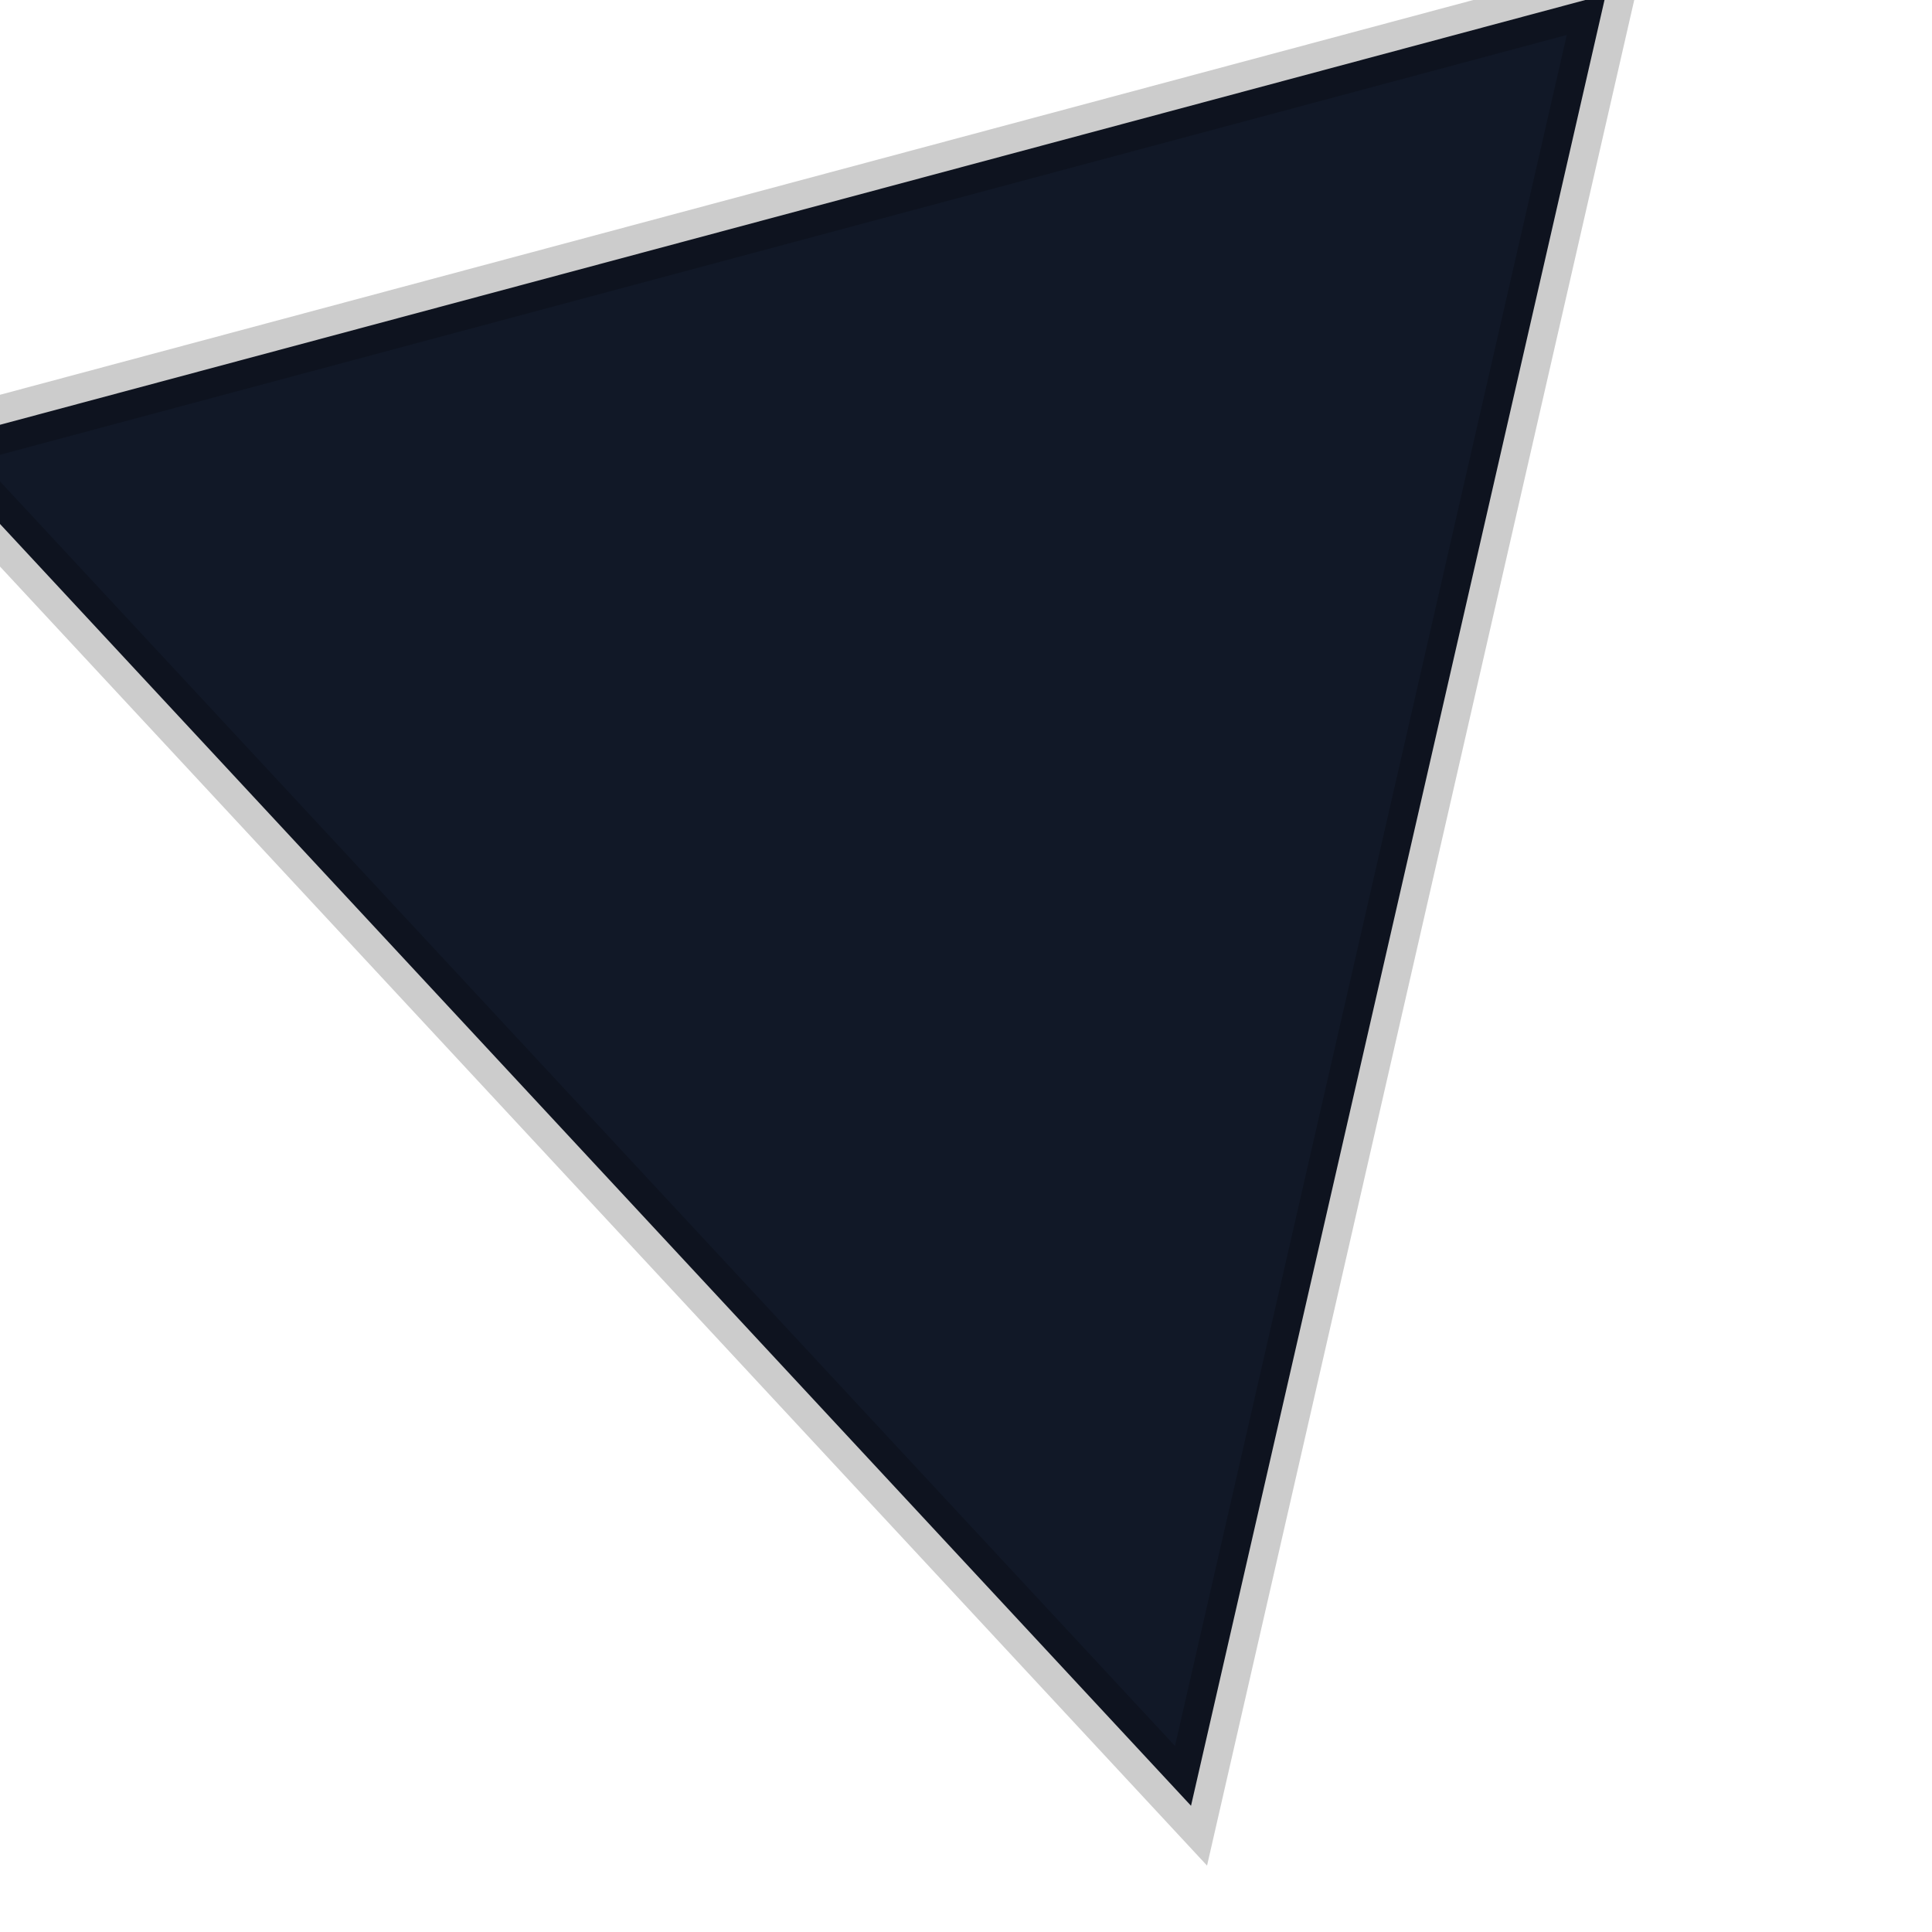
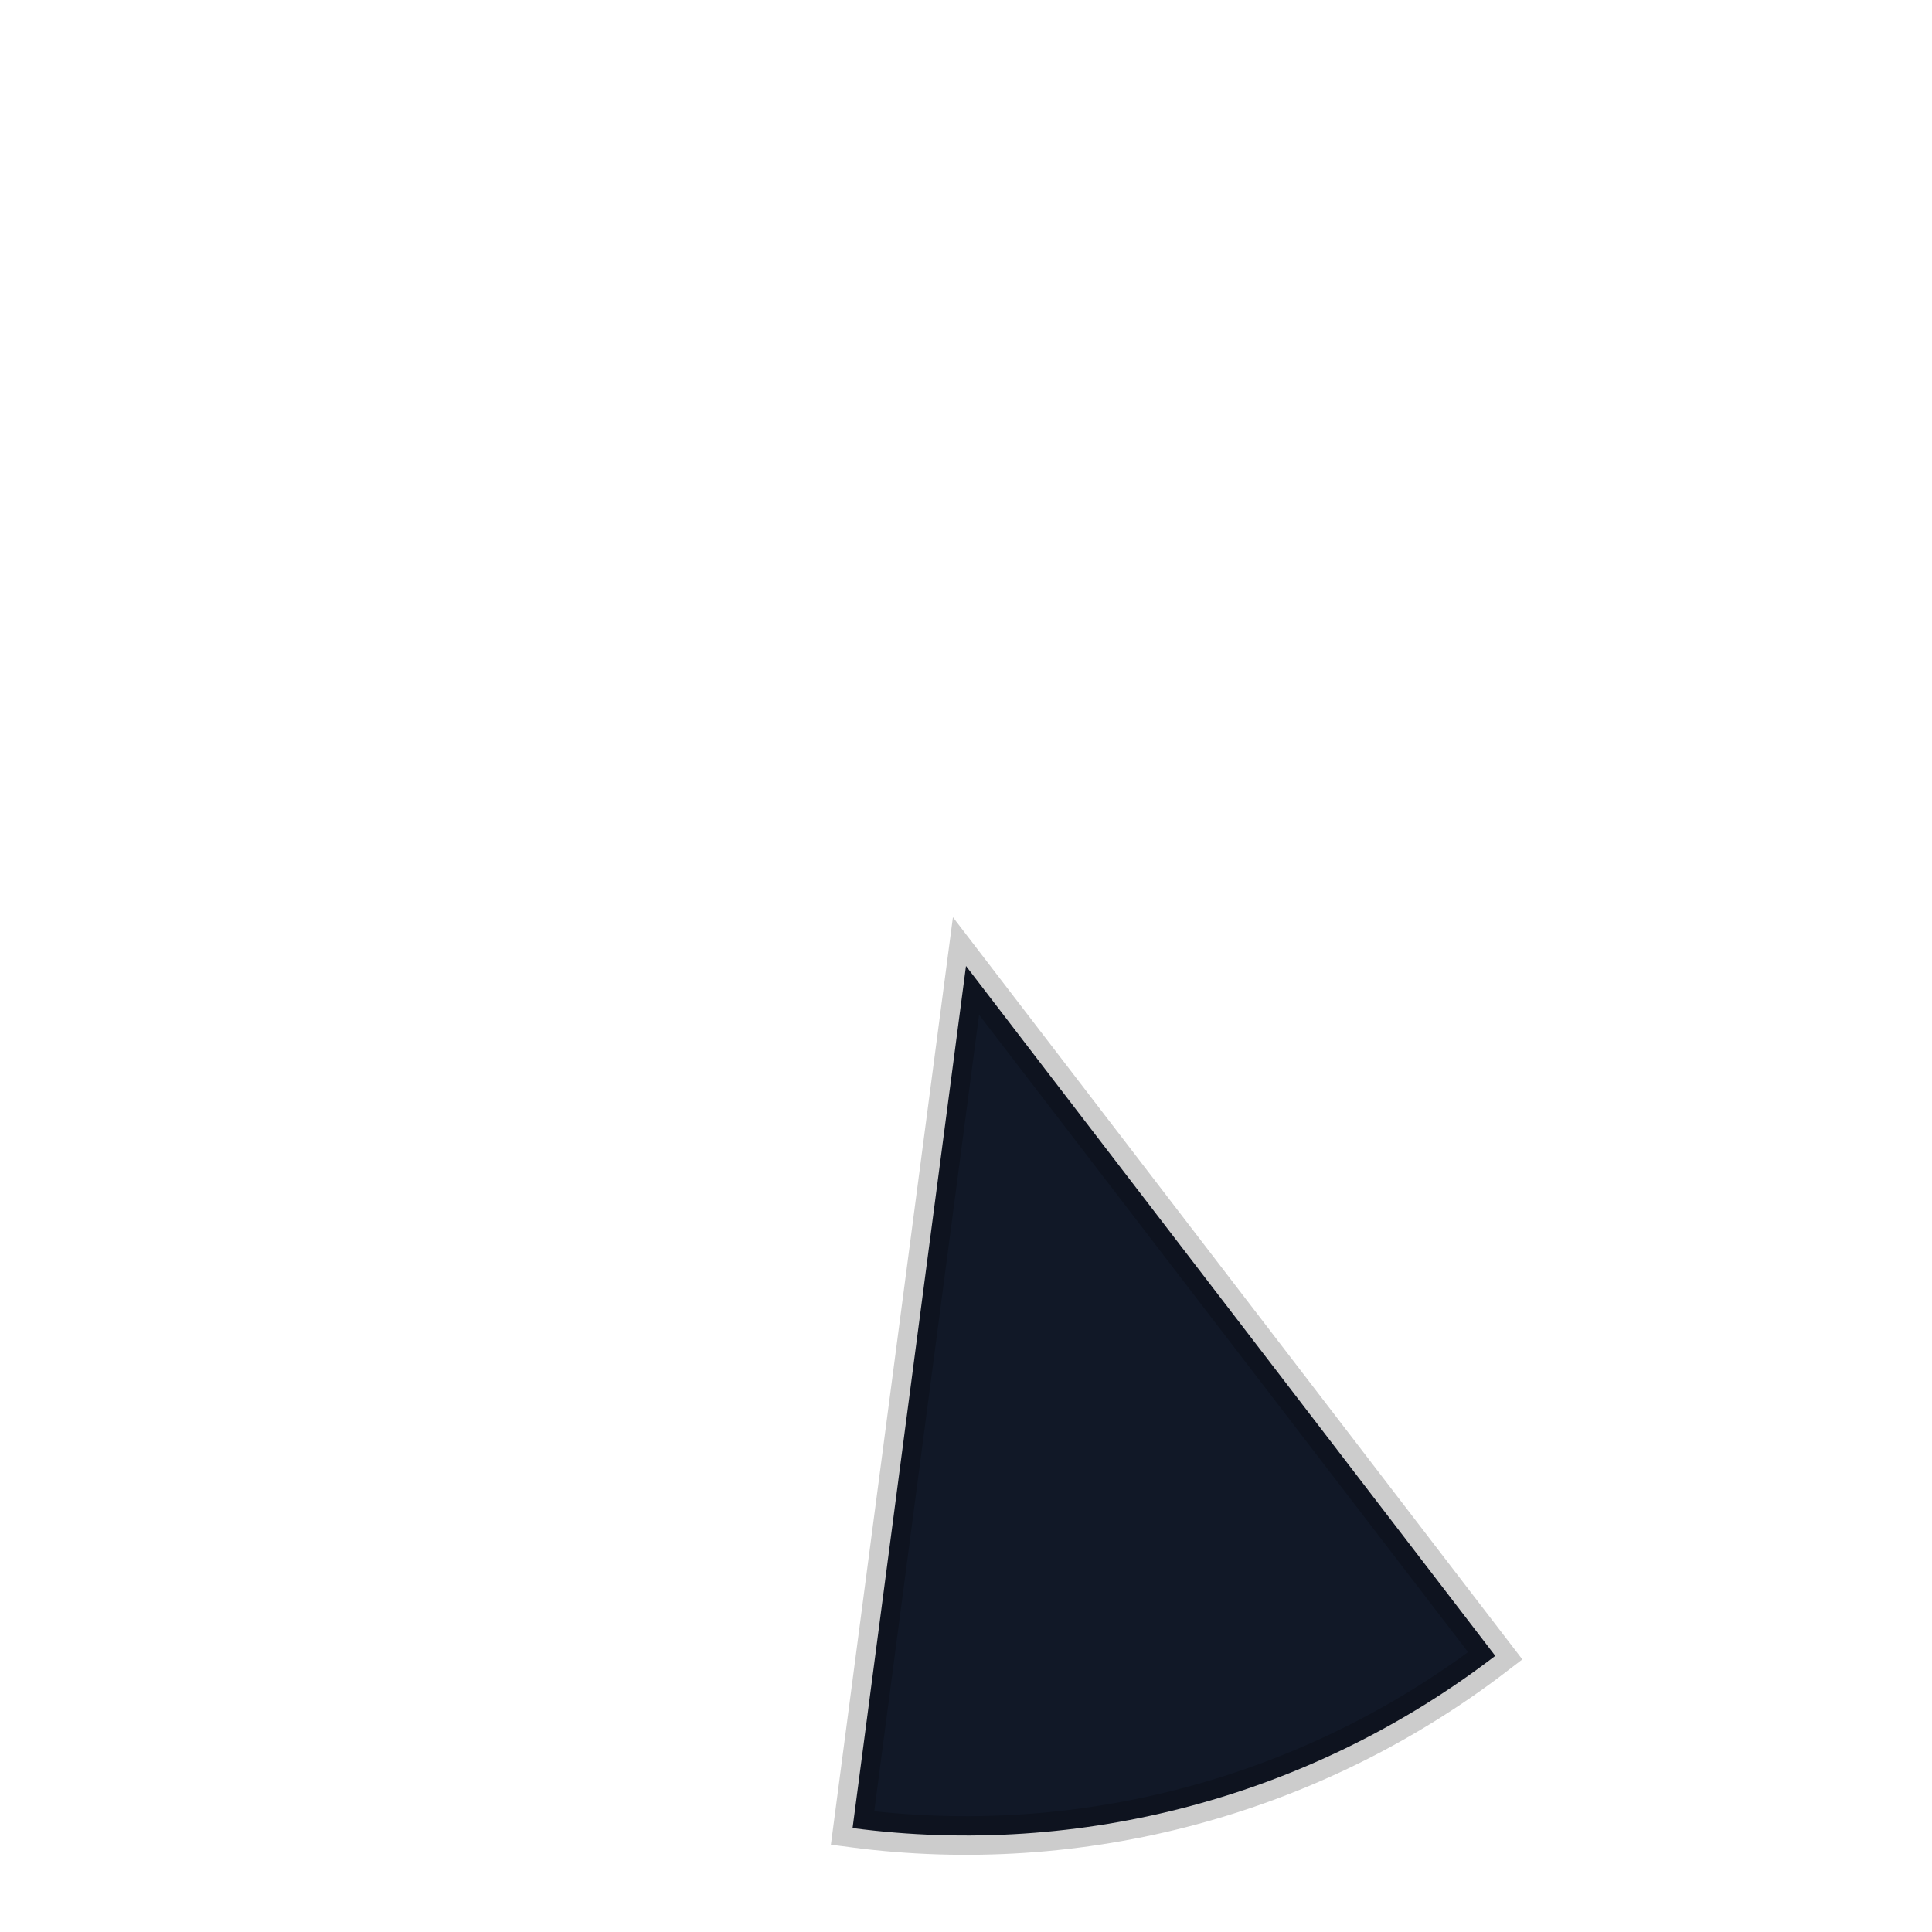
<svg xmlns="http://www.w3.org/2000/svg" width="100" height="100" viewBox="0 0 100 100">
-   <polygon points="50,5 95,90 5,90" fill="#111827" stroke="rgba(0,0,0,0.2)" stroke-width="3" transform="rotate(165 50 50)" />
+   <path d="M 50,50 L 32.78,8.42 A 45,45 0 0 1 67.22,8.42 Z" fill="#111827" stroke="rgba(0,0,0,0.2)" stroke-width="2" transform="rotate(165 50 50)" />
</svg>
